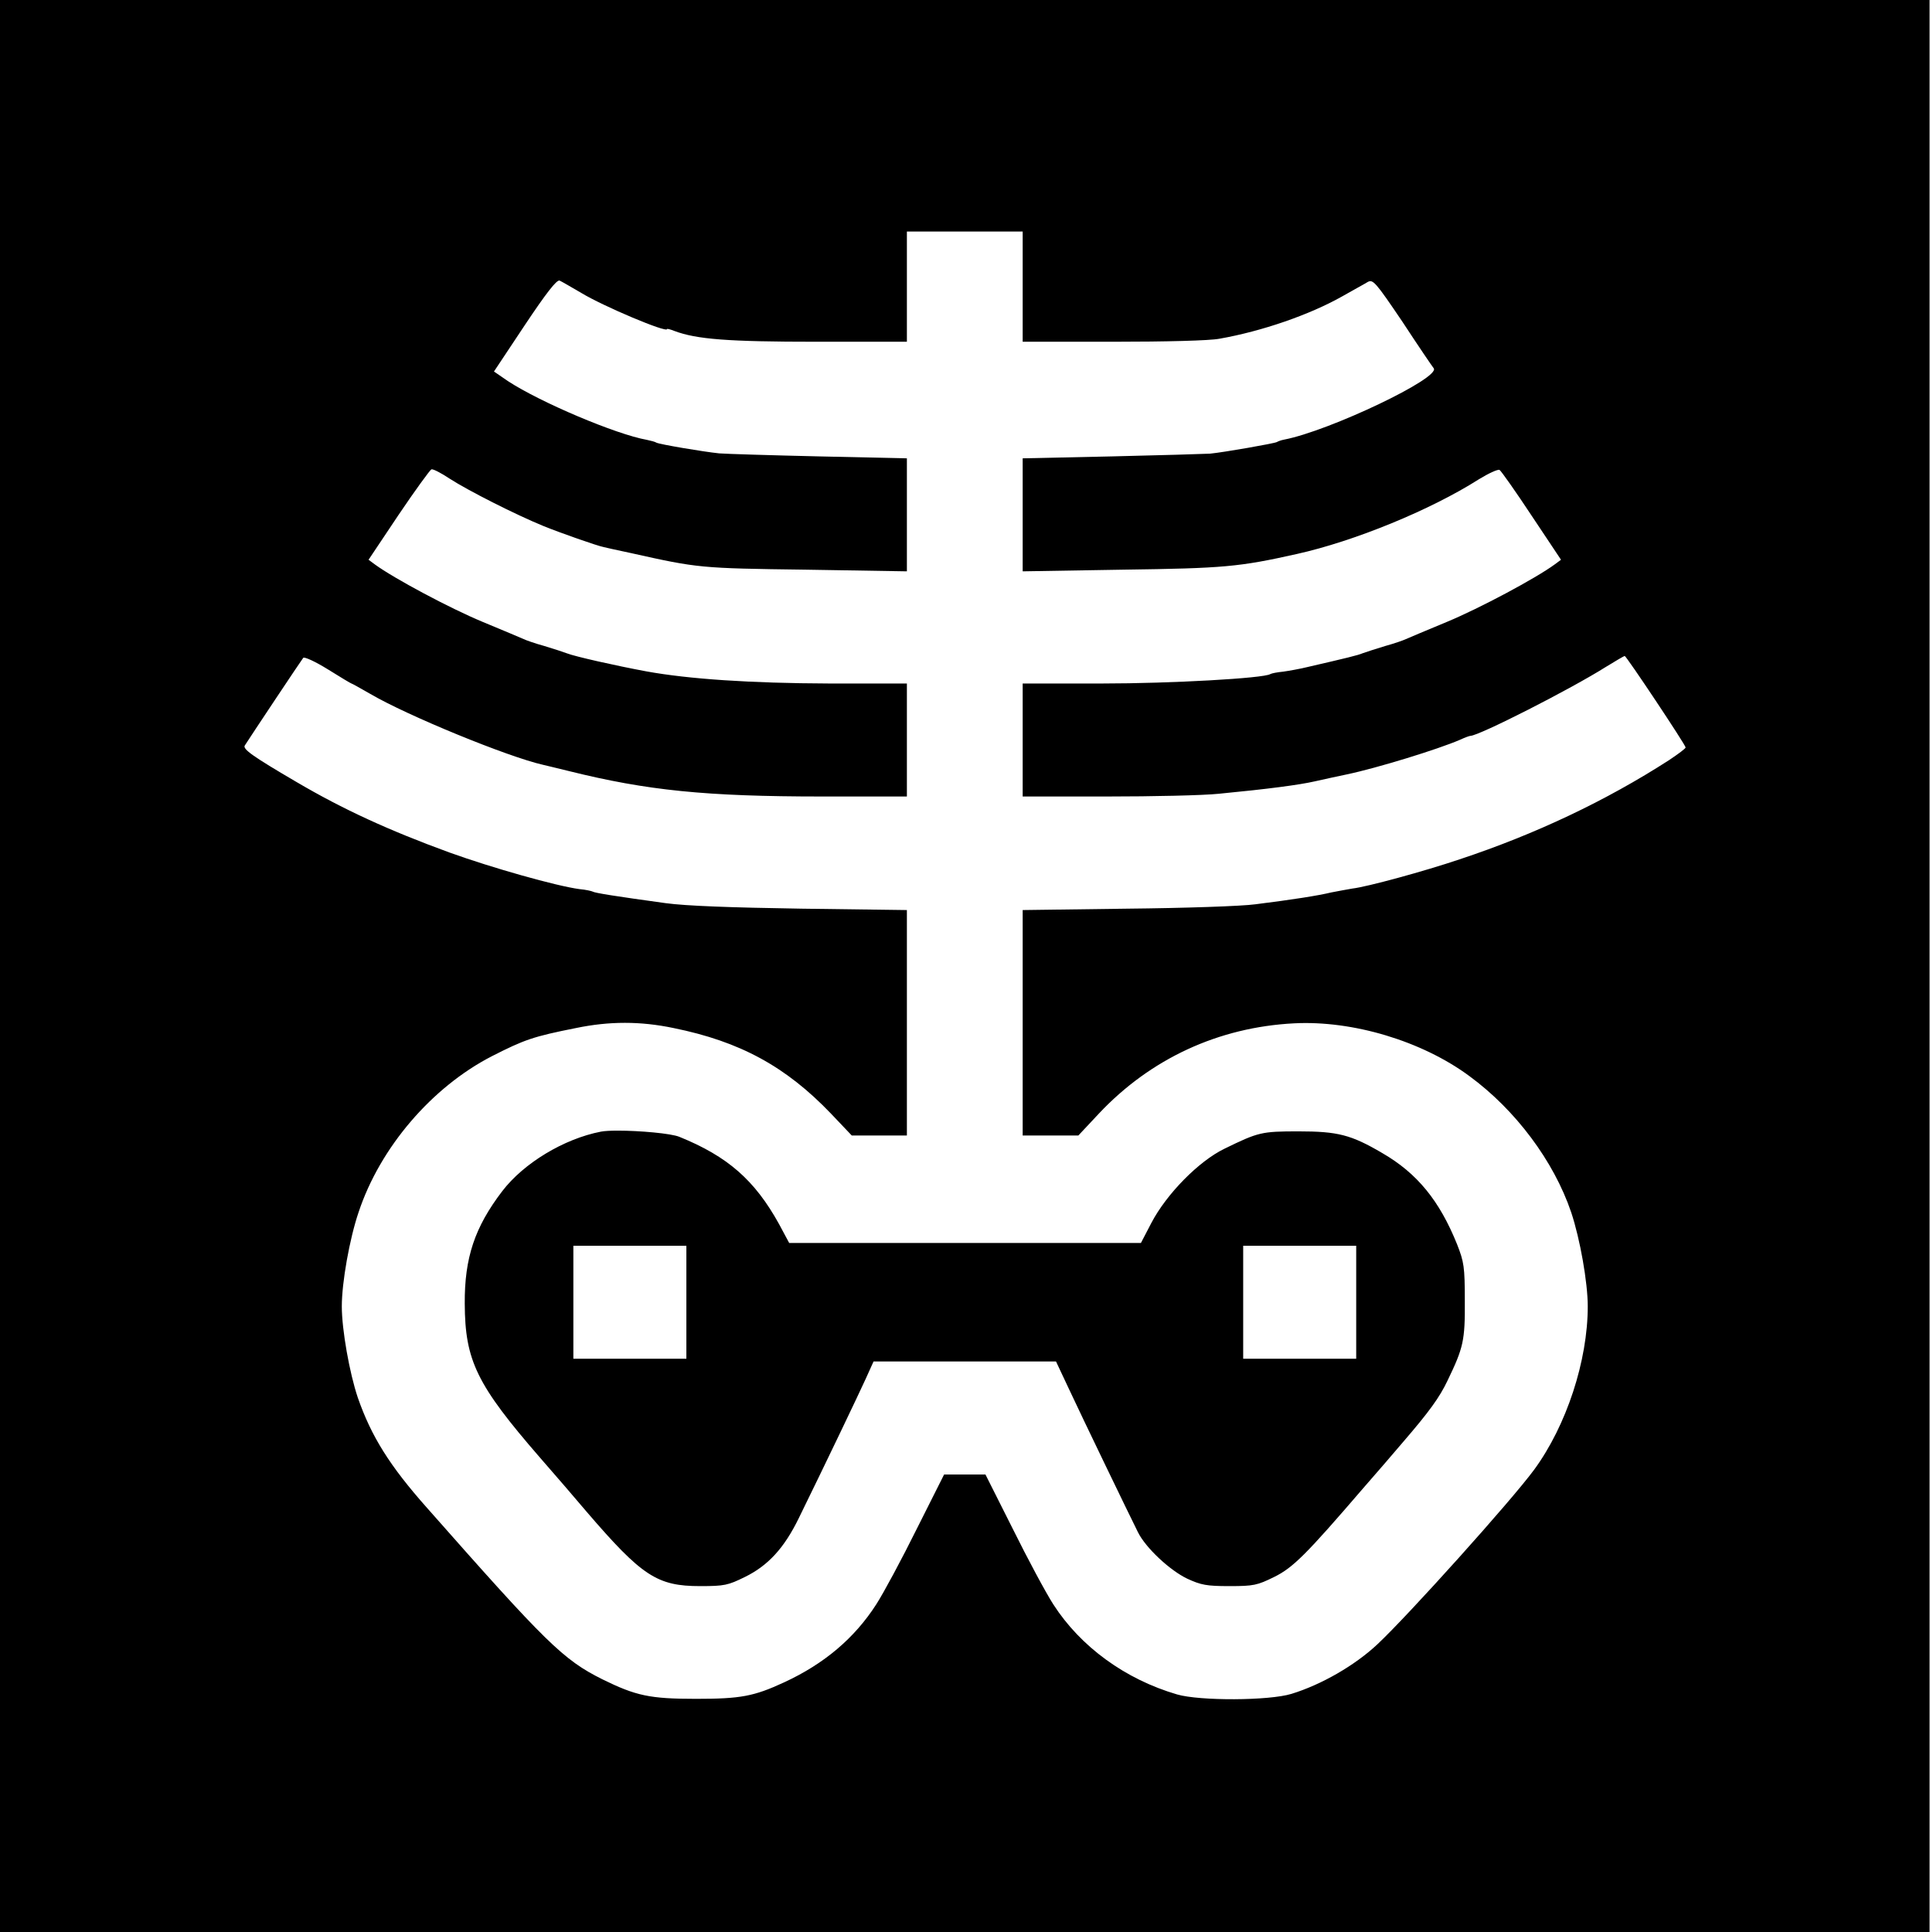
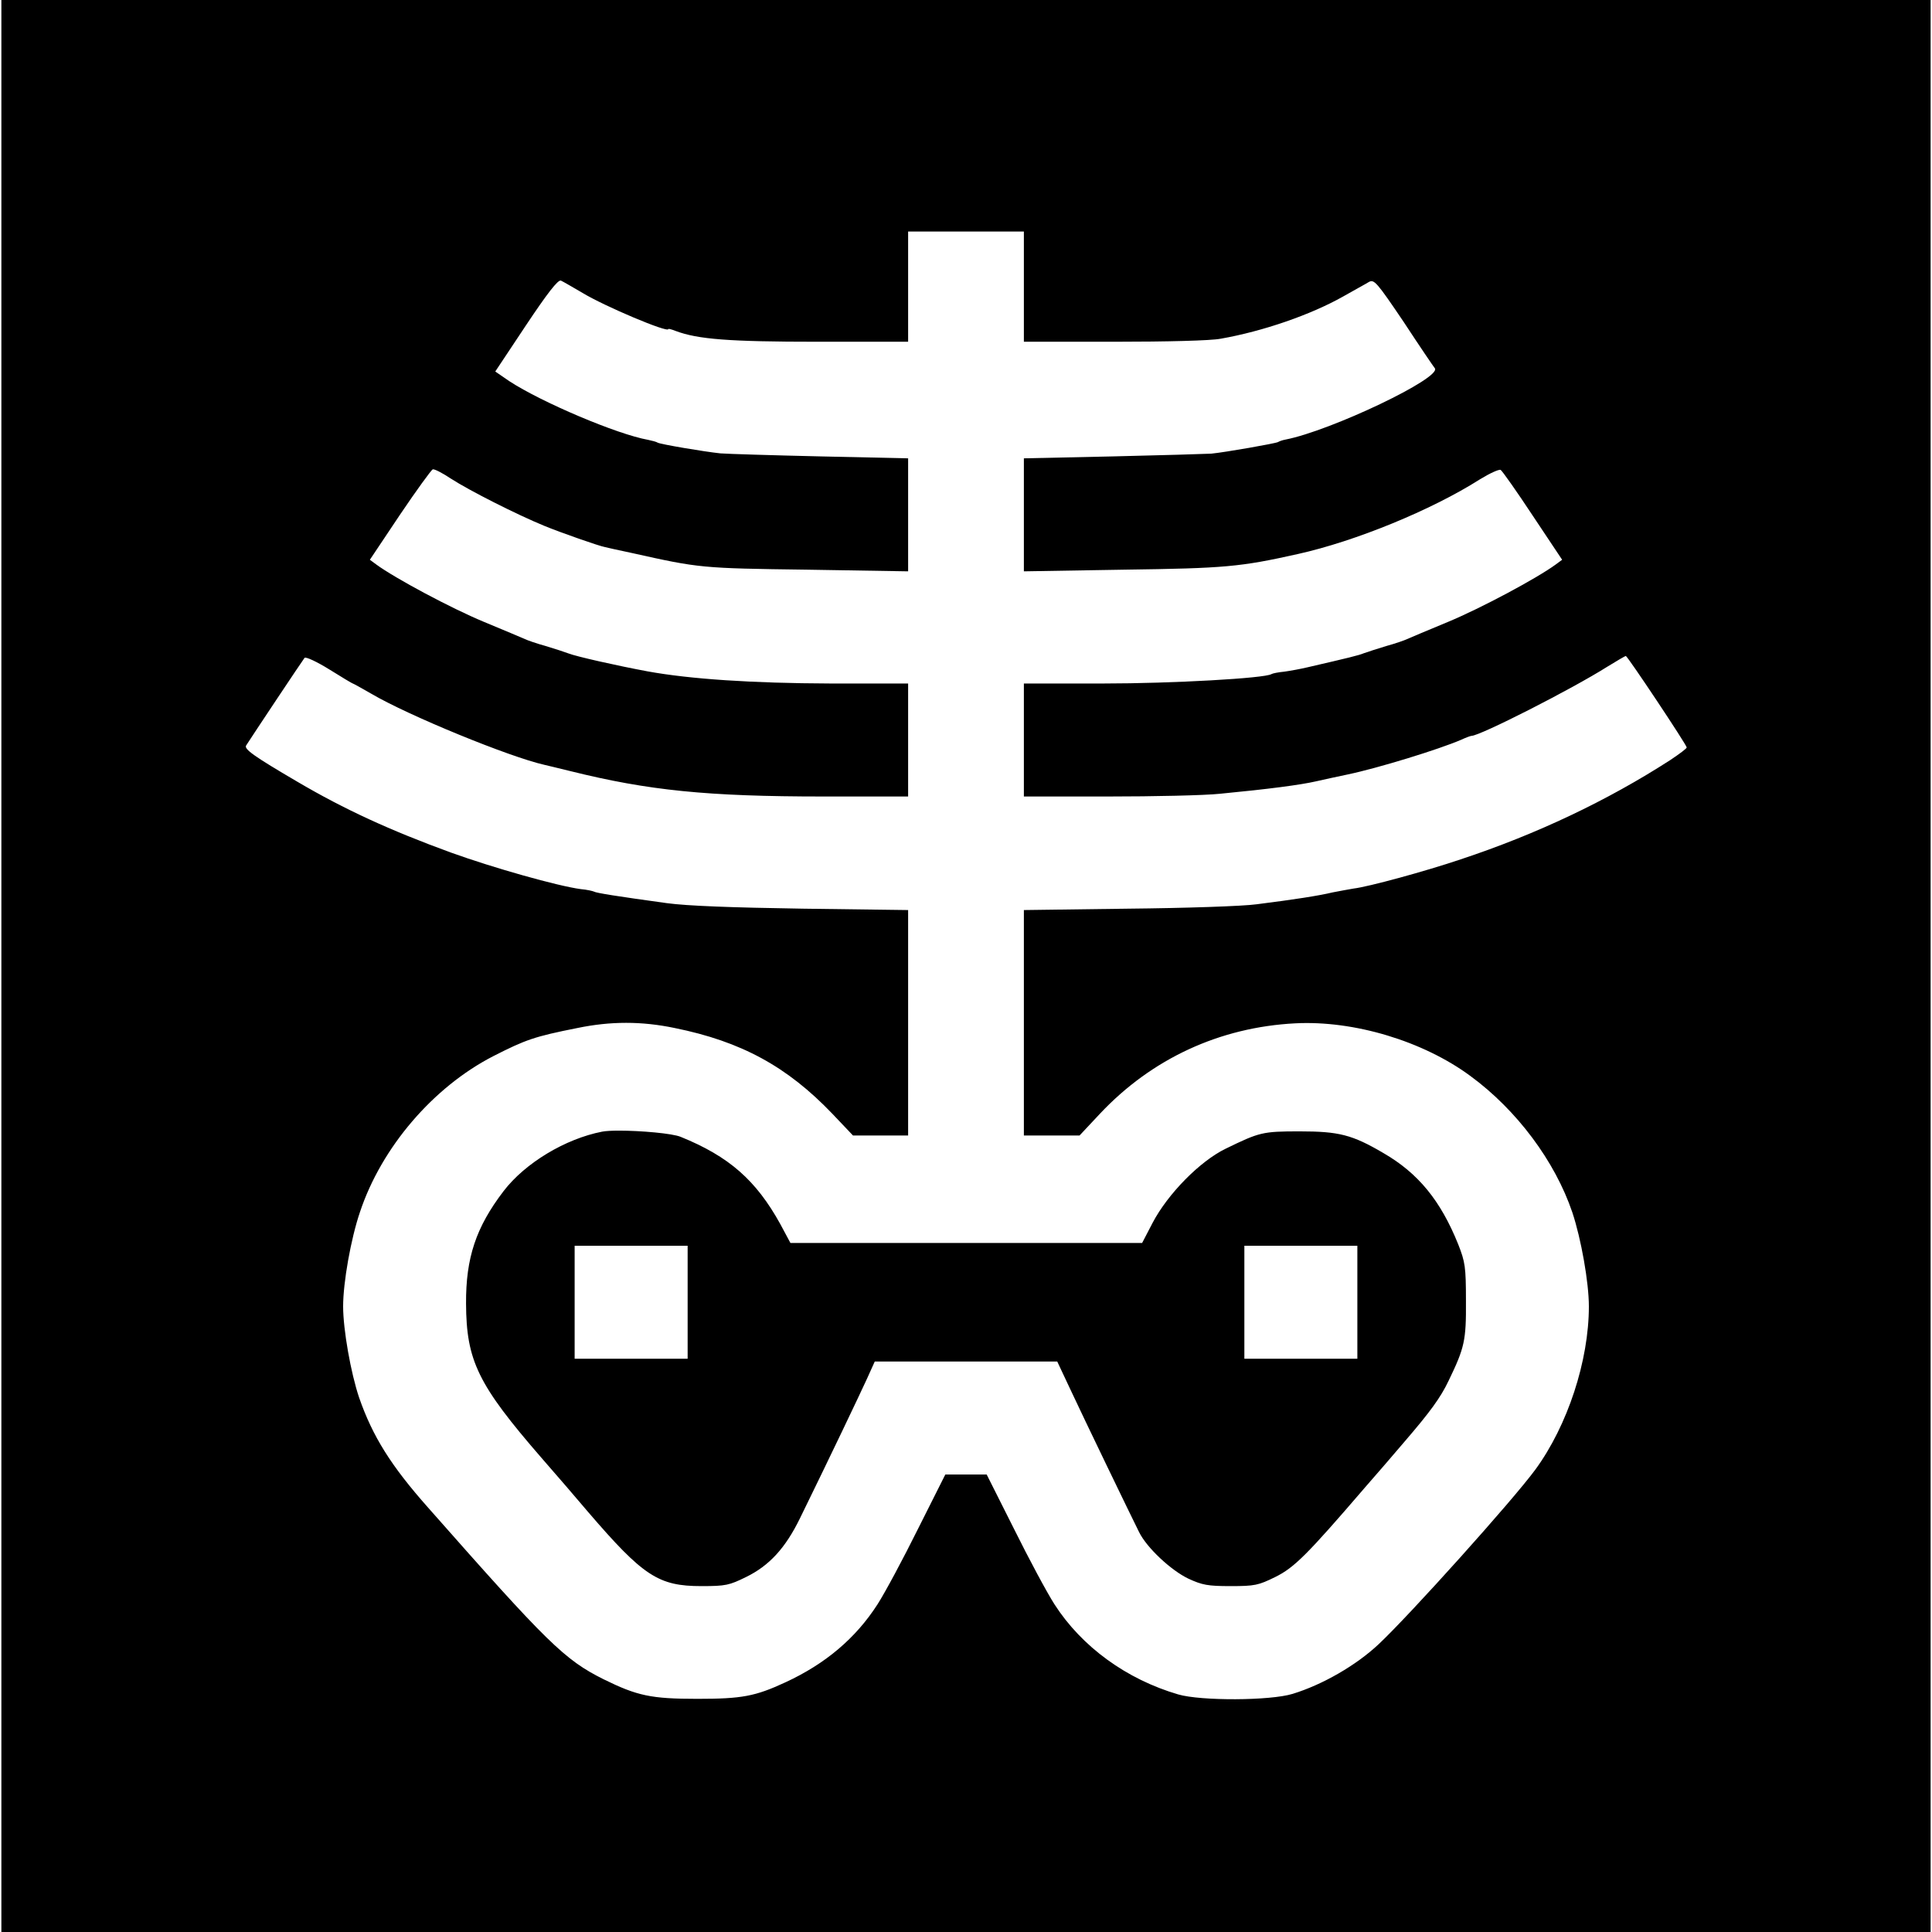
- <svg xmlns="http://www.w3.org/2000/svg" version="1.0" width="700pt" height="701pt" viewBox="0 0 700 701" preserveAspectRatio="xMidYMid meet" id="svg846">
+ <svg xmlns="http://www.w3.org/2000/svg" version="1.0" width="701pt" height="701pt" viewBox="0 0 701 701" preserveAspectRatio="xMidYMid meet" id="svg846">
  <defs id="defs850" />
-   <g transform="translate(0,701) scale(0.1,-0.1)" fill="#000000" stroke="none" id="g844">
-     <path id="path840" style="stroke-width:0.133" d="M 0 0 L 0 467.334 L 0 934.666 L 466.666 934.666 L 933.334 934.666 L 933.334 467.334 L 933.334 0 L 466.666 0 L 0 0 z M 438.666 112 L 466.666 112 L 494.666 112 L 494.666 138.666 L 494.666 165.334 L 538.268 165.334 C 563.868 165.334 585.201 164.801 589.867 163.867 C 610.401 160.267 633.466 152.267 649.066 143.467 C 654.4 140.4 660.133 137.334 661.6 136.4 C 664.133 135.067 665.334 136.399 678.4 155.732 C 686 167.332 692.8 177.333 693.467 178.133 C 697.2 182.666 643.199 208.399 621.199 212.666 C 619.733 212.933 618.266 213.467 617.6 213.867 C 616.4 214.534 592.134 218.8 585.334 219.467 C 582.801 219.6 561.332 220.267 537.732 220.801 L 494.666 221.732 L 494.666 249.066 L 494.666 276.4 L 543.066 275.6 C 592 274.933 599.334 274.267 627.334 268 C 654.934 261.867 691.867 246.801 715.334 231.867 C 720.134 228.934 724.534 226.934 725.334 227.334 C 726.134 227.867 733.2 237.866 740.934 249.6 L 755.066 270.801 L 752 273.066 C 742.933 279.733 715.733 294.267 700 300.801 C 690.133 304.934 681.067 308.666 680 309.199 C 678.933 309.733 674.4 311.333 670 312.533 C 665.6 313.867 660.666 315.467 659.199 316 C 656.666 317.067 651.6 318.267 632 322.801 C 628.667 323.601 623.599 324.534 620.666 324.934 C 617.866 325.2 615.067 325.733 614.4 326.133 C 611.2 328.133 566.533 330.666 533.066 330.666 L 494.666 330.666 L 494.666 358 L 494.666 385.334 L 535.334 385.334 C 557.601 385.334 582.133 384.8 589.6 384 C 613.2 381.733 628.4 379.733 636 378 C 640 377.067 646.934 375.599 651.334 374.666 C 666.001 371.599 695.468 362.534 706.268 357.867 C 708.534 356.801 710.799 356 711.199 356 C 715.333 356 759.867 333.333 776.934 322.533 C 781.467 319.733 785.601 317.334 785.867 317.334 C 786.667 317.334 815.334 360.4 815.334 361.6 C 815.334 362.133 811.734 364.799 807.334 367.732 C 776.934 387.332 742.667 403.599 706 415.732 C 689.067 421.466 661.199 429.067 654.133 429.867 C 651.866 430.267 647.333 431.066 644 431.732 C 637.333 433.332 625.334 435.2 607.334 437.467 C 600.801 438.4 572.666 439.333 545.066 439.6 L 494.666 440.268 L 494.666 494.801 L 494.666 549.334 L 508.133 549.334 L 521.6 549.334 L 531.467 538.801 C 556.533 512.134 589.467 496.933 626 495.066 C 654.267 493.6 687.733 503.6 710.666 520.533 C 733.066 536.933 751.6 561.733 760 586.533 C 764.267 599.333 768 620.4 768 632 C 768 658.267 757.733 689.6 742.133 710.934 C 731.066 726 681.201 781.467 666.268 795.467 C 655.334 805.733 639.066 815.067 624.666 819.467 C 613.866 822.8 580.267 822.932 569.334 819.732 C 544.267 812.399 522.667 796.666 509.467 776.133 C 505.867 770.533 497.067 754.133 489.867 739.6 L 476.666 713.334 L 466.666 713.334 L 456.666 713.334 L 443.467 739.6 C 436.267 754.133 427.467 770.533 423.867 776.133 C 413.334 792.533 398.667 804.934 379.334 813.867 C 364.667 820.667 358.266 821.867 336.666 821.867 C 314.266 821.867 307.601 820.4 291.334 812.4 C 272.401 802.934 264.4 795.067 206.533 729.467 C 188.533 709.2 179.6 694.933 173.066 676.133 C 169.066 664.266 165.334 643.333 165.334 632 C 165.334 620.4 169.067 599.334 173.467 586.4 C 183.867 555.067 208.933 525.867 238 510.934 C 253.733 502.934 257.866 501.467 278.666 497.334 C 294.799 494.001 309.732 494.001 325.732 497.334 C 357.999 503.867 380.134 515.999 401.867 538.666 L 412 549.334 L 425.334 549.334 L 438.666 549.334 L 438.666 494.801 L 438.666 440.268 L 387.732 439.6 C 353.199 439.066 331.867 438.267 322 436.934 C 297.733 433.6 287.733 432.001 286.666 431.334 C 286.133 431.067 283.334 430.399 280.268 430.133 C 269.201 428.666 238.001 419.867 217.334 412.4 C 188.134 401.734 166.001 391.601 143.334 378.268 C 122.134 365.868 117.334 362.399 118.4 360.666 C 120.934 356.666 145.866 319.201 146.666 318.268 C 147.199 317.601 152.666 320.134 158.666 323.867 C 164.666 327.601 169.733 330.666 170 330.666 C 170.267 330.666 174.267 332.933 178.934 335.6 C 197.067 346.266 245.999 366.267 262.666 370 C 263.733 370.267 269.467 371.6 275.334 373.066 C 312.934 382.4 341.332 385.334 397.732 385.334 L 438.666 385.334 L 438.666 358 L 438.666 330.666 L 401.066 330.666 C 363.066 330.533 333.199 328.534 312.666 324.801 C 297.599 322.001 278.134 317.599 274.4 316.133 C 272.667 315.466 267.734 313.867 263.334 312.533 C 258.934 311.333 254.401 309.733 253.334 309.199 C 252.267 308.666 243.201 304.934 233.334 300.801 C 217.601 294.267 190.401 279.733 181.334 273.066 L 178.268 270.801 L 192.801 249.066 C 200.801 237.2 207.999 227.333 208.666 227.066 C 209.466 226.8 213.334 228.8 217.334 231.467 C 226.401 237.333 249.333 248.934 262.666 254.4 C 270.799 257.734 289.067 264.133 292 264.666 C 292.4 264.799 298.401 266.133 305.334 267.6 C 337.601 274.8 338.666 274.933 389.732 275.6 L 438.666 276.4 L 438.666 249.066 L 438.666 221.732 L 396.4 220.801 C 373.067 220.267 351.201 219.601 347.867 219.334 C 340.134 218.534 318.8 214.933 317.467 214.133 C 316.933 213.733 314.8 213.201 312.934 212.801 C 297.867 210.134 261.199 194.534 245.732 184.4 L 238.934 179.732 L 253.732 157.467 C 264.132 141.867 269.199 135.332 270.666 135.732 C 271.599 136.132 276.399 138.932 281.199 141.732 C 291.733 148.132 322.666 161.199 322.666 159.199 C 322.666 158.933 324.268 159.333 326.268 160.133 C 336.934 164.133 352 165.334 395.066 165.334 L 438.666 165.334 L 438.666 138.666 L 438.666 112 z M 298.779 546.98 C 295.308 546.983 292.399 547.133 290.666 547.467 C 272.799 550.933 253.334 562.668 242.934 576.268 C 229.6 593.734 224.667 608.533 224.801 630.666 C 224.934 658.266 230.534 669.867 261.334 705.334 C 268.667 713.734 278.799 725.467 283.732 731.334 C 310.532 762.534 317.866 767.334 338.666 767.334 C 350.399 767.334 352.134 766.934 360.268 762.934 C 371.468 757.467 379.334 748.934 386.4 734.4 C 400.134 706.4 415.334 674.534 418.801 666.934 L 422.533 658.666 L 466.666 658.666 L 510.801 658.666 L 517.199 672.268 C 523.599 686.001 546.134 732.666 550.4 741.199 C 554.134 748.799 565.868 759.732 574.268 763.732 C 580.934 766.799 583.599 767.334 594.666 767.334 C 606.399 767.334 608.134 766.934 616.268 762.934 C 625.468 758.4 631.733 752.134 659.467 719.867 C 665.467 713.067 674.134 702.933 678.801 697.467 C 691.201 683.067 696.266 676.133 700.133 668 C 707.866 652 708.667 648.534 708.533 629.334 C 708.533 612.801 708.134 610.533 704.801 602 C 696.267 580.8 685.466 567.601 668.666 557.867 C 653.466 548.934 647.067 547.334 628 547.334 C 610.133 547.334 608.668 547.732 592.268 555.732 C 579.868 561.732 564.267 577.6 556.934 591.6 L 551.867 601.334 L 466.801 601.334 L 381.732 601.334 L 376.801 592.133 C 365.067 570.933 351.999 559.467 328.666 550 C 324.666 548.3 309.192 546.974 298.779 546.98 z M 277.334 602.666 L 304.666 602.666 L 332 602.666 L 332 630 L 332 657.334 L 304.666 657.334 L 277.334 657.334 L 277.334 630 L 277.334 602.666 z M 601.334 602.666 L 628.666 602.666 L 656 602.666 L 656 630 L 656 657.334 L 628.666 657.334 L 601.334 657.334 L 601.334 630 L 601.334 602.666 z " transform="matrix(7.5,0,0,-7.5,0,7010)" />
+   <g transform="matrix(0.1,0,0,-0.1,0,701)" fill="#000000" stroke="none" id="g844">
+     <path id="path840" style="stroke-width:1" d="M 4.998,7009.998 V 3504.993 0.002 H 3504.993 7005.002 V 3504.993 7009.998 H 3504.993 Z m 3289.995,-840 h 210 210 v -199.995 -200.01 h 327.012 c 192,0 351.997,4.001 386.997,11.001 154,27 326.994,87.003 443.994,153.003 40,23 82.999,45.998 93.999,52.998 19,10 28.006,0.01 126.006,-144.99 57,-87 107.998,-162.003 112.998,-168.003 28,-34 -377.007,-226.999 -542.007,-258.999 -11,-2 -21.997,-6.009 -26.997,-9.009 -9,-5 -190.992,-36.997 -241.992,-41.997 -19,-1 -180.012,-6.005 -357.012,-10.005 l -322.998,-6.987 v -205.005 -205.005 l 363.003,6.006 c 367,5 422.007,9.997 632.007,56.997 207,46 484,158.996 660,270.996 36,22 69,36.999 75,33.999 6,-4 58.997,-78.992 116.997,-166.992 l 105.996,-159.009 -22.998,-16.992 c -68,-50 -272,-159.008 -390,-208.008 -74,-31 -142,-58.988 -150,-62.988 -8,-4 -42,-16.005 -75,-25.005 -33,-10 -70.006,-22.001 -81.006,-26.001 -19,-8 -56.994,-17.006 -203.994,-51.006 -25,-6 -63.005,-12.996 -85.005,-15.996 -21,-2 -41.992,-5.994 -46.992,-8.994 -24,-15 -359.005,-33.999 -610.005,-33.999 h -288.003 v -205.005 -205.005 h 305.01 c 167,0 350.992,4.005 406.992,10.005 177,17 291.003,32 348.003,45 30,7 82.005,18.005 115.005,25.005 110,23 331.002,90.991 412.002,125.991 17,8 33.987,14.004 36.987,14.004 31,0 365.008,170.001 493.008,251.001 34,21 65.002,38.994 67.002,38.994 6,0 221.001,-322.992 221.001,-331.992 0,-4 -27,-23.996 -60,-45.996 -228,-147 -485.005,-269 -760.005,-360 -127,-43 -336.004,-100.011 -389.004,-106.011 -17,-3 -50.996,-8.989 -75.996,-13.989 -50,-12 -139.995,-26.008 -274.995,-43.008 -49,-7 -260.007,-13.996 -467.007,-15.996 l -378.003,-5.01 v -408.999 -408.999 h 101.001 101.001 l 74.004,78.999 c 188,200 434.999,314.008 708.999,328.008 212,11 462.995,-64.001 634.995,-191.001 168,-123 307.005,-309 370.005,-495 32,-96 60,-254.001 60,-341.001 0,-197 -77.004,-432.002 -194.004,-592.002 -83,-113 -456.989,-528.999 -568.989,-633.999 -82,-77 -204.012,-147 -312.012,-180 -81,-25 -332.99,-25.992 -414.99,-1.992 -188,55 -350.004,172.997 -449.004,326.997 -27,42 -92.997,164.999 -146.997,273.999 l -99.009,196.992 h -75 -75 l -98.994,-196.992 c -54,-109 -119.997,-231.999 -146.997,-273.999 -79,-123 -188.999,-216.008 -333.999,-283.008 -110,-51 -158.01,-60 -320.01,-60 -168,0 -217.99,11.001 -339.99,71.001 -142,71 -202.006,130.002 -636.006,622.002 -135,152 -202.001,259.005 -251.001,400.005 -30,89 -57.993,245.996 -57.993,330.996 0,87 27.996,244.997 60.996,341.997 78,235 265.999,454.001 483.999,566.001 118,60 148.995,70.997 304.995,101.997 121,25 232.998,25 352.998,0 242,-49 408.011,-139.99 571.011,-309.99 l 75.996,-80.01 h 100.005 99.99 v 408.999 408.999 l -382.002,5.01 c -259,4 -418.993,9.995 -492.993,19.995 -182,25 -257.005,36.997 -265.005,41.997 -4,2 -24.988,7.009 -47.988,9.009 -83,11 -317.002,76.993 -472.002,132.993 -219,80 -385,155.996 -555,255.996 -159,93 -195.002,119.012 -187.002,132.012 19,30 205.992,310.988 211.992,317.988 4,5 45,-13.997 90,-41.997 45,-28 83.005,-50.991 85.005,-50.991 2,0 32.002,-17.002 67.002,-37.002 136,-80 502.993,-230.003 627.993,-258.003 8,-2 51.01,-11.998 95.01,-22.998 282,-70 494.988,-92.007 917.988,-92.007 h 307.002 v 205.005 205.005 h -281.997 c -285,1 -509.003,15.989 -663.003,43.989 -113,21 -258.992,54.01 -286.992,65.01 -13,5 -49.998,16.997 -82.998,26.997 -33,9 -67,21.005 -75,25.005 -8,4 -76,31.988 -150,62.988 -118,49 -322,158.008 -390,208.008 l -22.998,16.992 108.999,163.008 c 60,89 113.989,163 118.989,165 6,2 35.01,-13.003 65.01,-33.003 68,-44 239.99,-131.002 339.99,-172.002 61,-25 198.005,-72.992 220.005,-76.992 3,-1 48.005,-11.002 100.005,-22.002 242,-54 249.988,-55 632.988,-60 l 367.002,-6.006 v 205.005 205.005 l -316.992,6.987 c -175,4 -338.999,9.001 -363.999,11.001 -58,6 -218.003,33.009 -228.003,39.009 -4,3 -19.999,6.99 -33.999,9.99 -113,20 -388.009,137.003 -504.009,213.003 l -50.991,35.01 110.991,166.992 c 78,117 116.002,166.008 127.002,163.008 7,-3 42.999,-24 78.999,-45 79,-48 311.001,-146.001 311.001,-131.001 0,2 12.012,-1.002 27.012,-7.002 80,-30 192.991,-39.009 515.991,-39.009 h 326.997 v 200.01 z M 2245.842,2907.644 c -26.031,-0.015 -47.85,-1.147 -60.85,-3.647 -134,-26 -279.993,-114.006 -357.993,-216.006 -100,-131 -136.996,-241.988 -135.996,-407.988 1,-207 42.999,-294.01 273.999,-560.01 55,-63 130.988,-151 167.988,-195 201,-234 256.002,-270 412.002,-270 88,0 101.012,3.003 162.012,33.003 84,41 142.996,104.999 195.996,213.999 103,210 217.003,449.001 243.003,506.001 l 27.993,62.007 h 330.996 331.011 l 47.988,-102.012 c 48,-103 217.009,-452.987 249.009,-516.987 28,-57 116.004,-138.999 179.004,-168.999 50,-23 69.988,-27.012 152.988,-27.012 88,0 101.012,3.003 162.012,33.003 69,34 115.994,80.998 323.994,322.998 45,51 110.005,127.003 145.005,168.003 93,108 130.99,160.001 159.99,221.001 58,120 64.003,145.995 63.003,289.995 0,124 -2.993,141.005 -27.993,205.005 -64,159 -145.011,257.996 -271.011,330.996 -114,67 -161.995,78.999 -304.995,78.999 -134,0 -144.993,-2.988 -267.993,-62.988 -93,-45 -210.005,-164.004 -265.005,-269.004 l -37.998,-73.008 h -637.998 -638.013 l -36.987,69.009 c -88,159 -186.011,244.996 -361.011,315.996 -30,12.75 -146.057,22.694 -224.15,22.646 z m -160.84,-417.642 h 204.99 205.005 v -205.005 -205.005 h -205.005 -204.99 v 205.005 z m 2430,0 h 204.99 205.005 v -205.005 -205.005 h -205.005 -204.99 v 205.005 z" />
  </g>
</svg>
